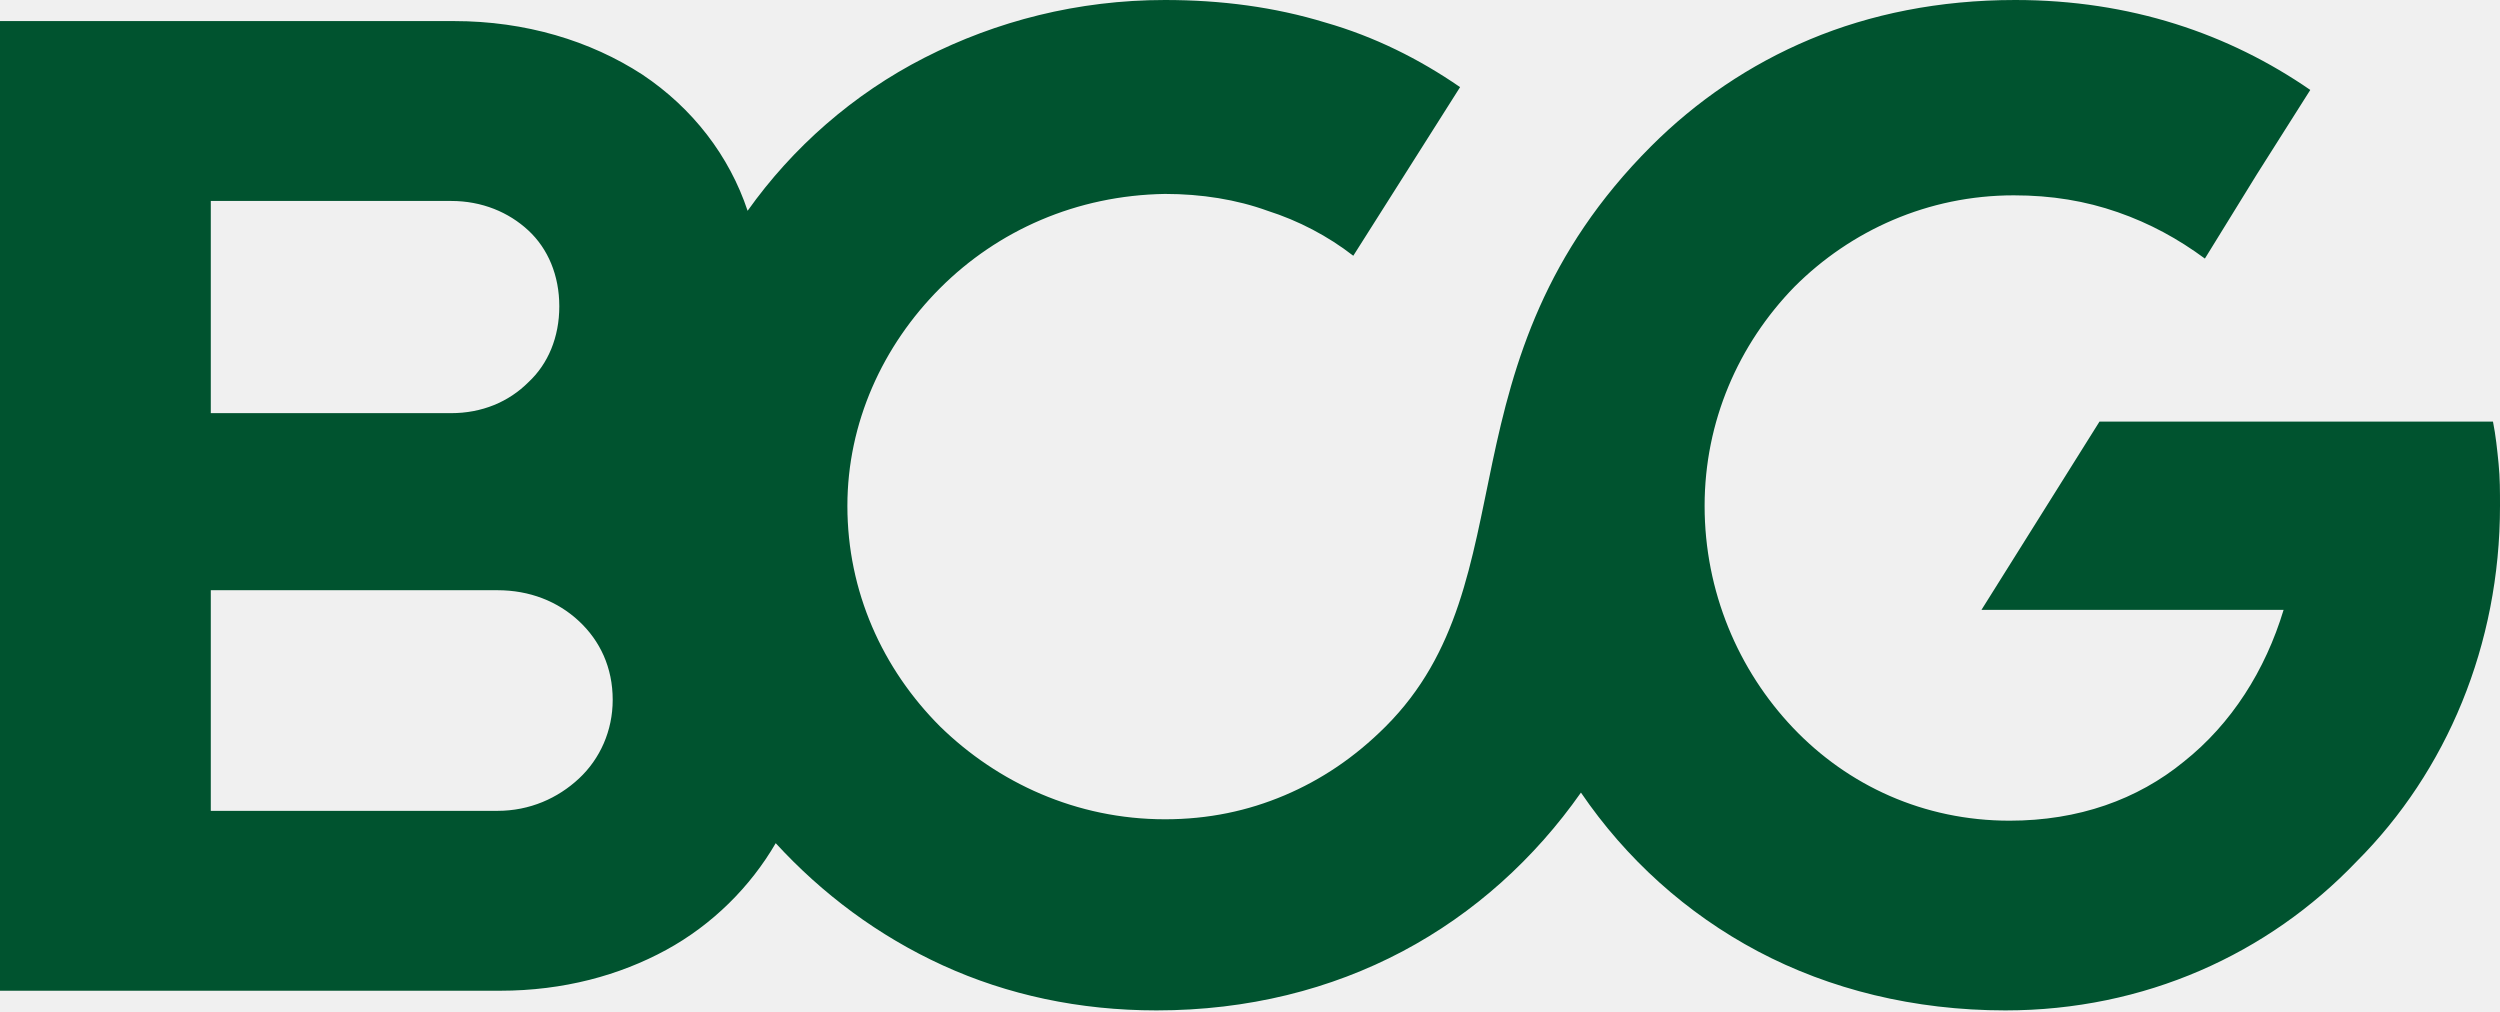
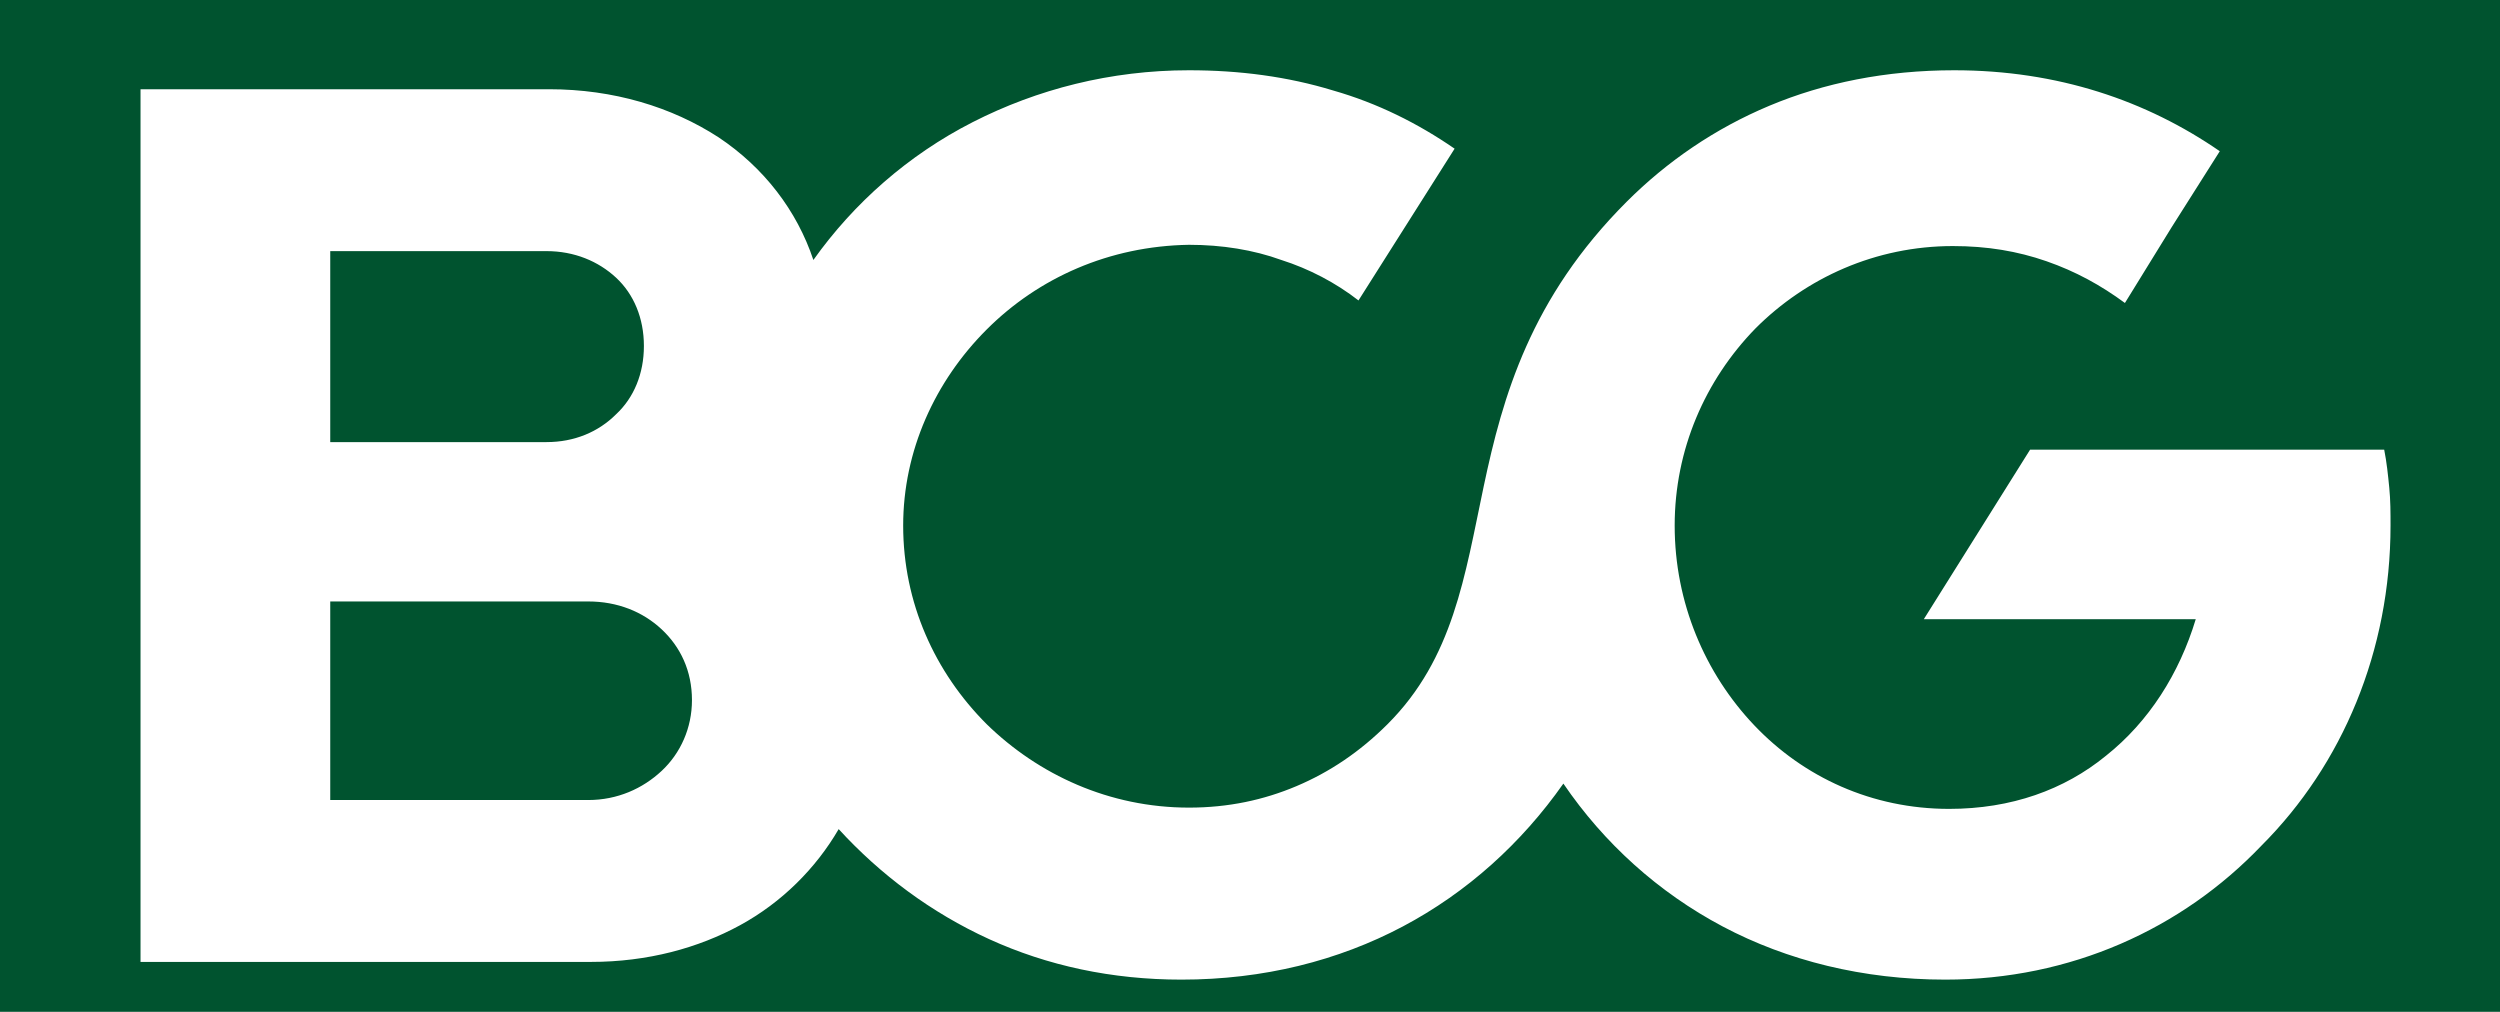
<svg xmlns="http://www.w3.org/2000/svg" version="1.1" id="Layer_1" x="0px" y="0px" viewBox="0 0 177.9 72" style="enable-background:new 0 0 177.9 72;" xml:space="preserve">
+   <rect width="100%" height="100%" fill="#00532F" />
  <style type="text/css">
-   .st0{fill:#00532F;}
+   .st0{fill:#ffffff;}
 </style>
-   <g>
+   <g transform="translate(10,5) scale(0.9)">
    <g>
      <path class="st0" d="M15,57.7V42h20.4c2.3,0,4.3,0.8,5.8,2.2c1.5,1.4,2.4,3.3,2.4,5.6c0,2.2-0.9,4.2-2.4,5.6    c-1.5,1.4-3.5,2.3-5.8,2.3H25.2H15z M15,29.4V14.3h17.1c2.2,0,4.1,0.8,5.5,2.1c1.4,1.3,2.2,3.2,2.2,5.4c0,2.2-0.8,4.1-2.2,5.4    c-1.4,1.4-3.3,2.2-5.5,2.2h-8.5H15z M177.9,36c0-1,0-2-0.1-3c-0.1-1-0.2-2-0.4-3h-14h-14l-4.2,6.7l-4.2,6.7h21.5    c-1.3,4.3-3.7,8.1-7.1,10.8c-3.3,2.7-7.5,4.2-12.4,4.2c-6.1,0-11.5-2.5-15.4-6.6c-3.9-4.1-6.3-9.7-6.3-15.8c0-6,2.4-11.5,6.4-15.6    c4-4,9.5-6.5,15.6-6.5c2.7,0,5.1,0.4,7.4,1.2c2.3,0.8,4.3,1.9,6.2,3.3l3.7-6l3.8-6c-2.9-2-6.1-3.6-9.6-4.7S147.5,0,143.4,0    c-5.4,0-10.3,1-14.6,2.8c-4.3,1.8-8.1,4.4-11.3,7.6c-7.6,7.6-9.8,15.4-11.3,22.5c-1.5,7.1-2.4,13.6-7.6,18.8    c-2.2,2.2-4.6,3.8-7.2,4.9c-2.6,1.1-5.4,1.7-8.5,1.7c-6.3,0-11.9-2.6-16-6.6c-4.1-4.1-6.6-9.6-6.6-15.7c0-5.9,2.5-11.4,6.6-15.5    c4.1-4.1,9.7-6.6,16-6.7c2.6,0,5.1,0.4,7.3,1.2c2.2,0.7,4.3,1.8,6.1,3.2l3.8-6l3.8-6c-2.9-2-6.1-3.6-9.6-4.6    C90.7,0.5,86.9,0,82.9,0c-6.2,0-12,1.5-17.1,4.1c-5.1,2.6-9.4,6.4-12.6,10.9c-1.3-3.9-3.9-7.3-7.5-9.7C42,2.9,37.4,1.5,32.3,1.5    H16.1H0V36v34.5h35.6c4.5,0,8.5-1.1,11.8-2.9c3.3-1.8,6-4.5,7.8-7.6c3.3,3.6,7.3,6.6,11.9,8.7c4.6,2.1,9.7,3.2,15.2,3.2    c6.5,0,12.4-1.5,17.5-4.2c5.1-2.7,9.4-6.6,12.7-11.3c3.2,4.7,7.5,8.6,12.6,11.3c5.1,2.7,11.1,4.2,17.6,4.2c9.9,0,18.7-4,25-10.6    C174.1,54.9,177.9,45.9,177.9,36">
   </path>
    </g>
  </g>
</svg>
